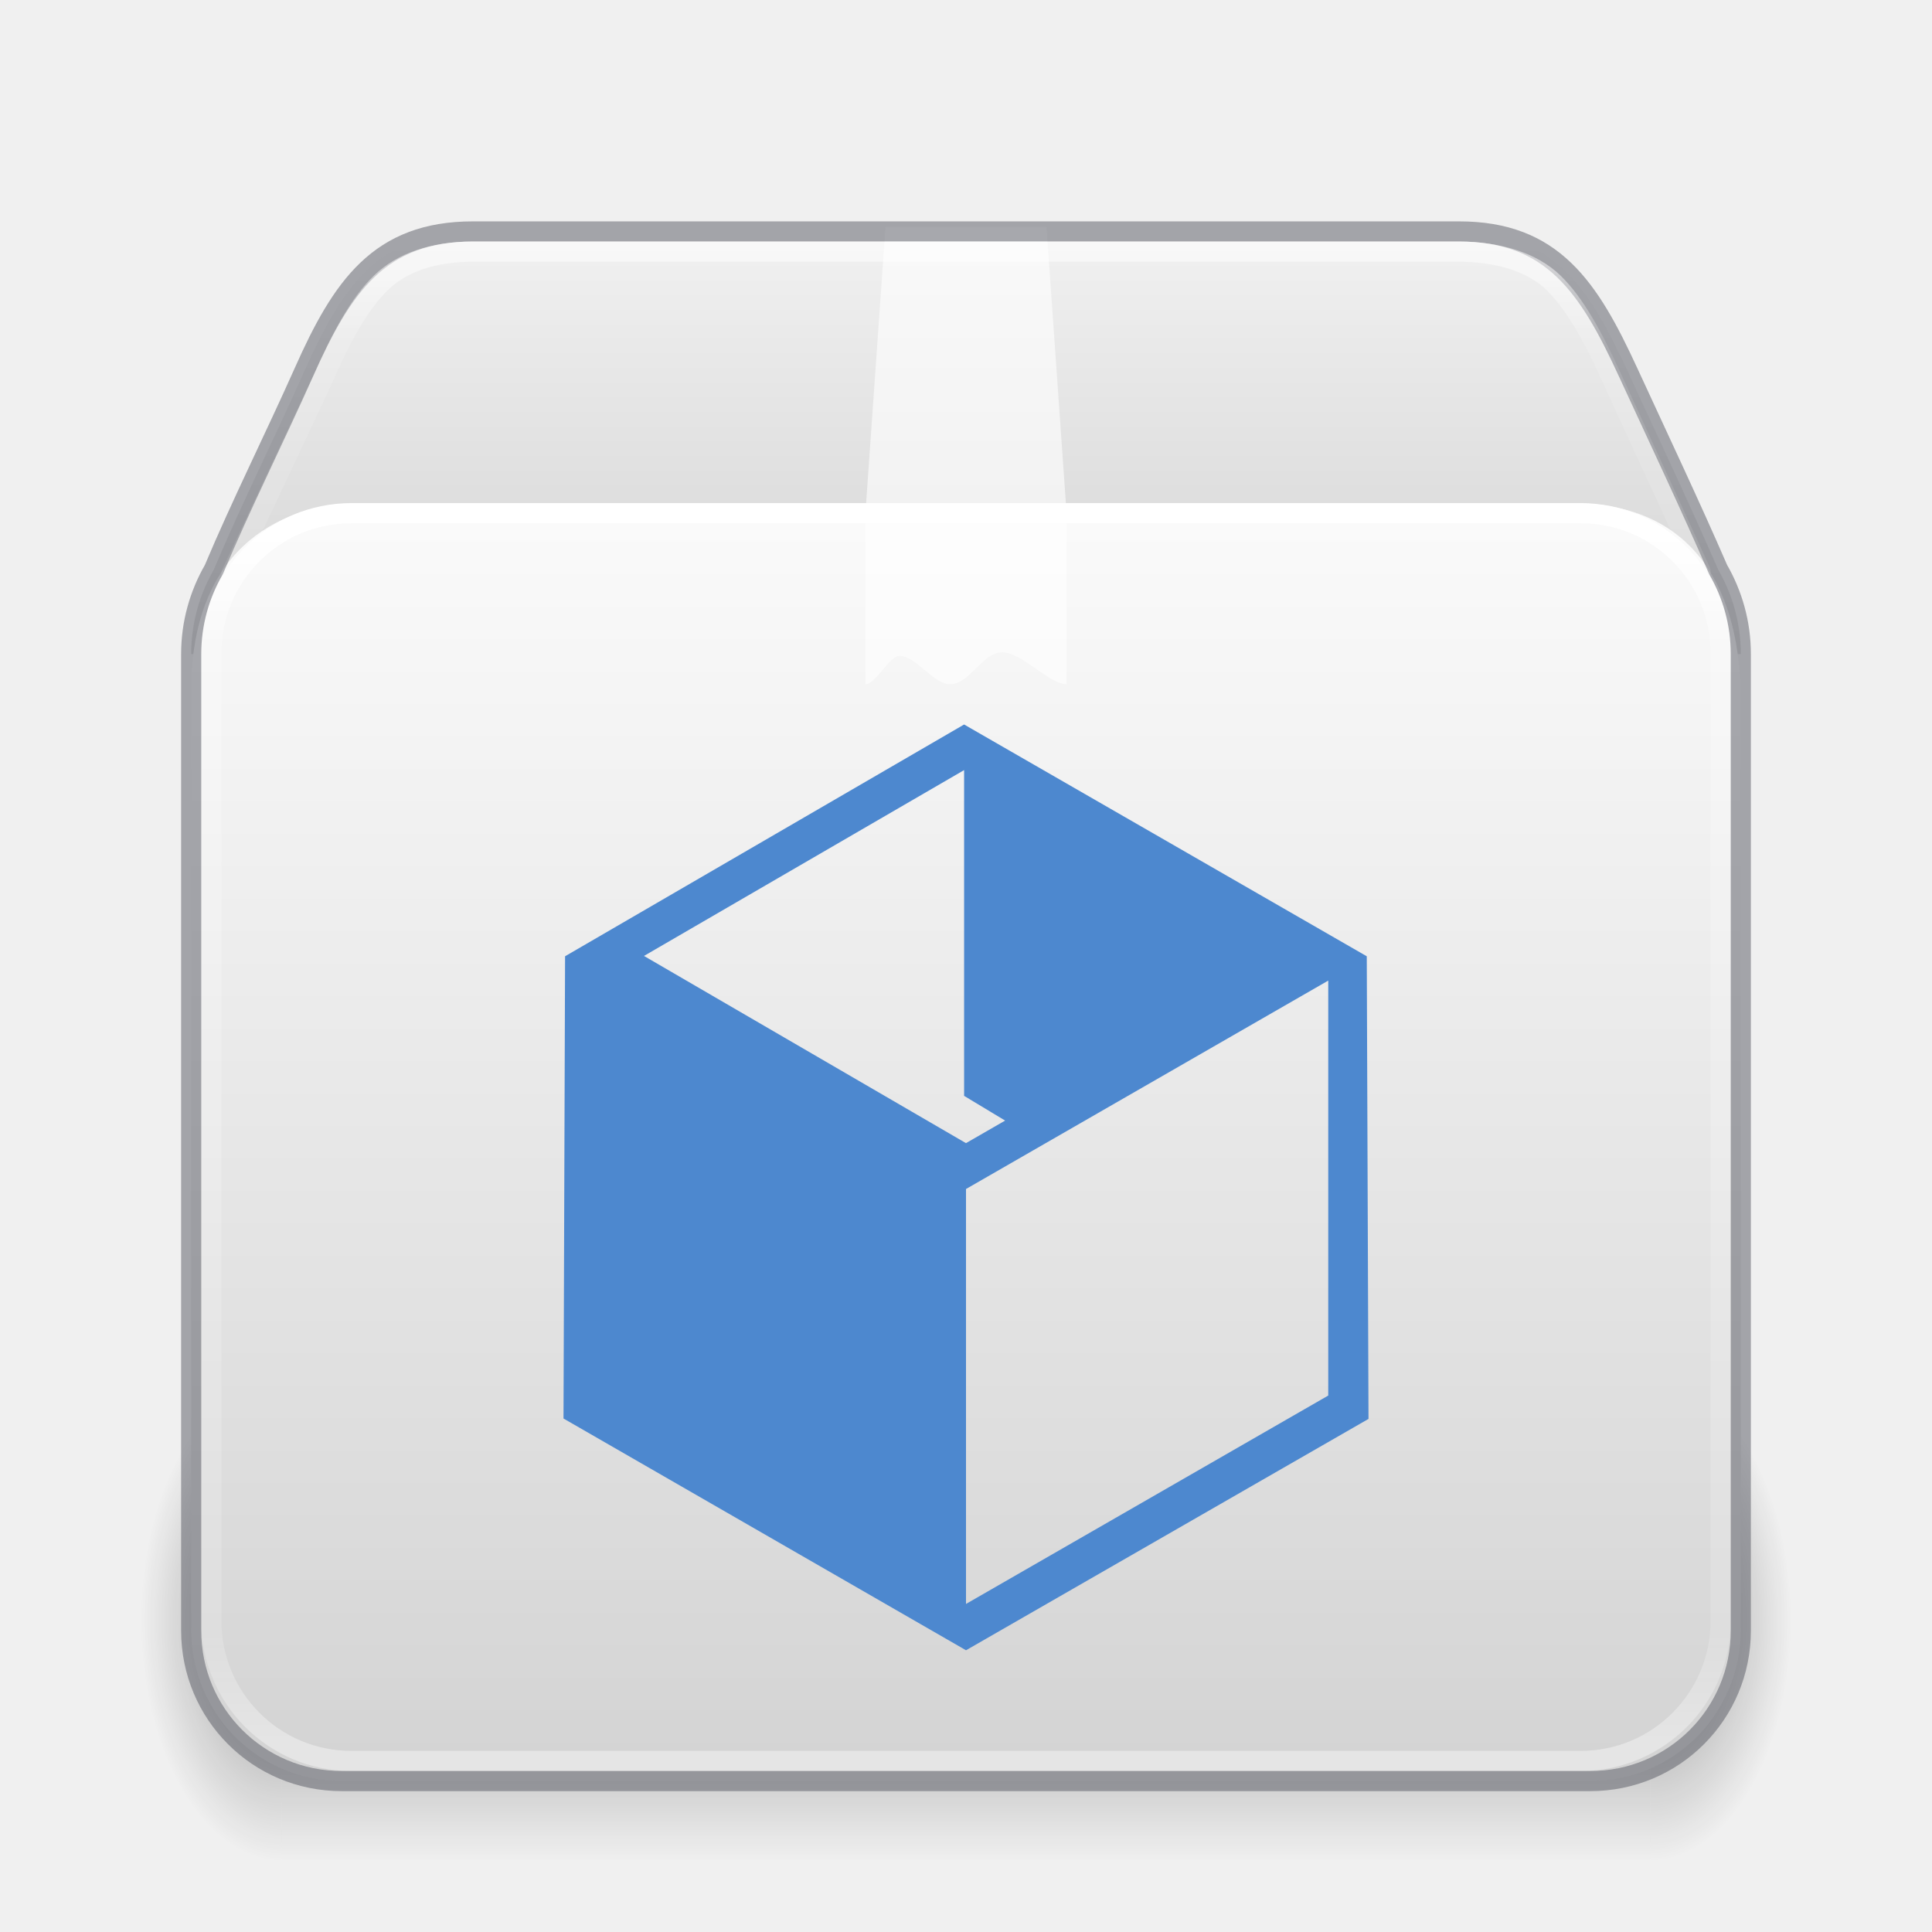
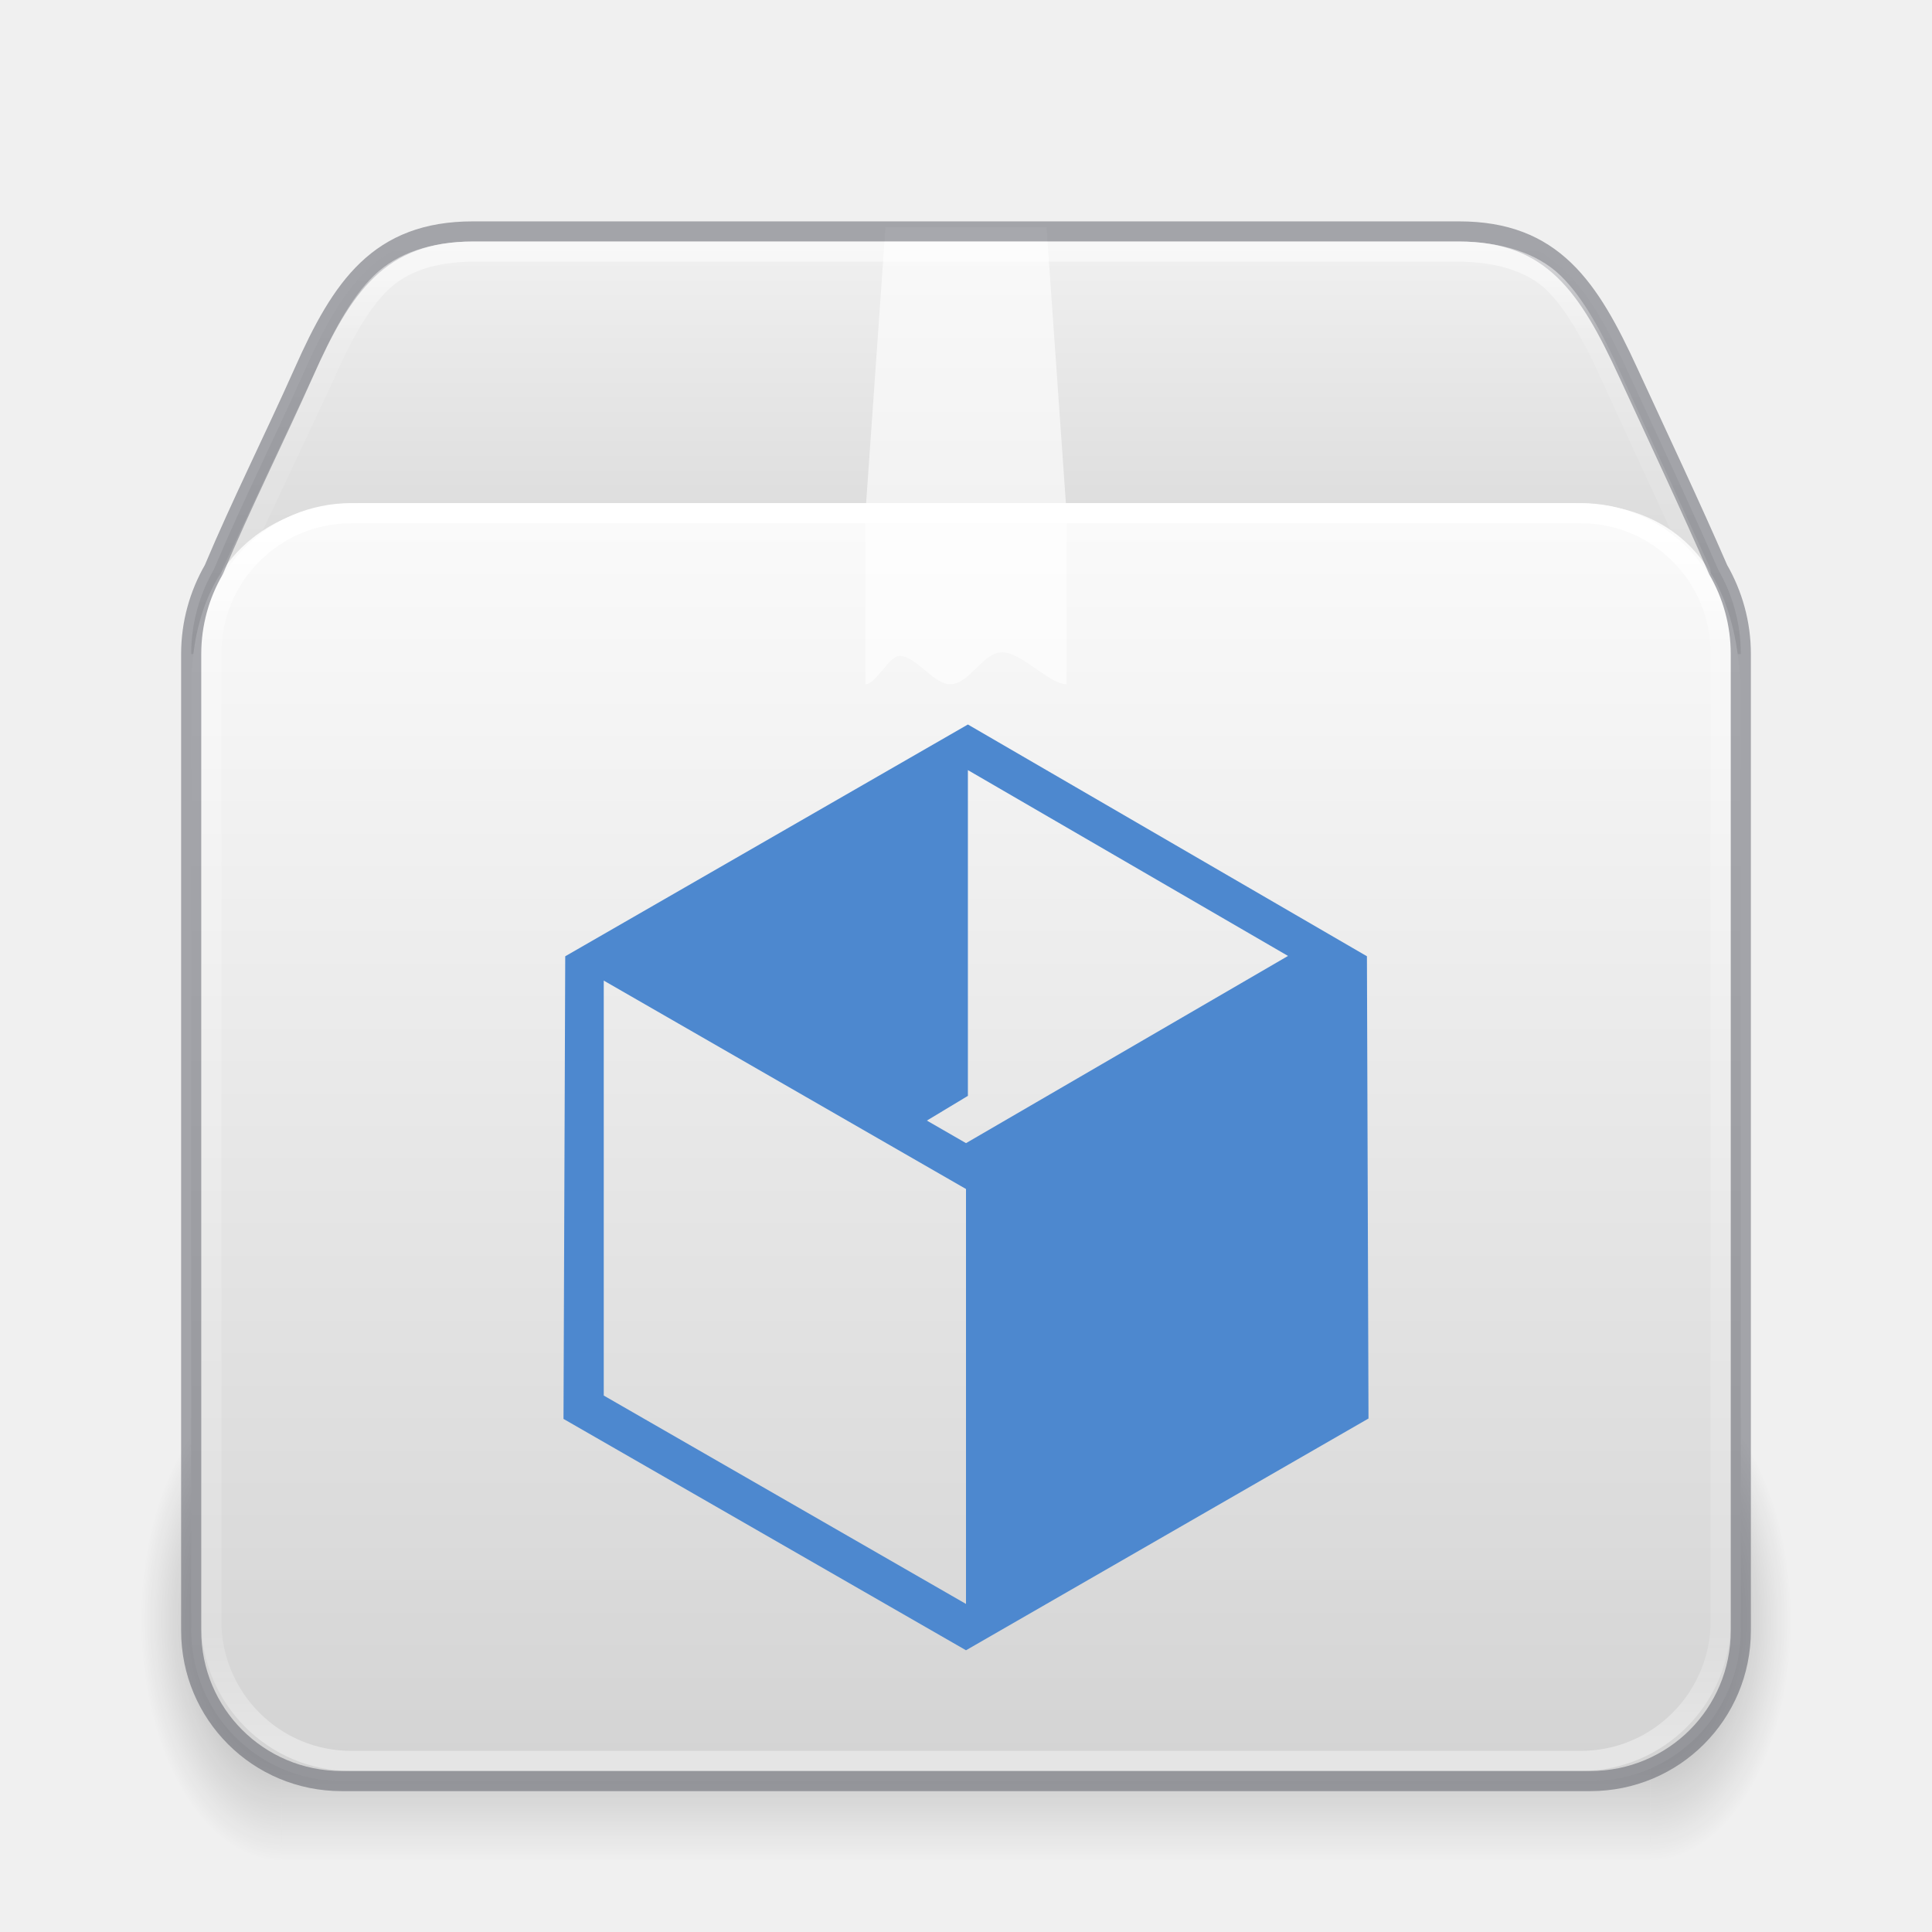
<svg xmlns="http://www.w3.org/2000/svg" xmlns:xlink="http://www.w3.org/1999/xlink" version="1.1" width="96" height="96" id="svg3049">
  <defs id="defs3051">
    <linearGradient id="linearGradient3811">
      <stop id="stop3813" style="stop-color:#000000;stop-opacity:1" offset="0" />
      <stop id="stop3815" style="stop-color:#000000;stop-opacity:0" offset="1" />
    </linearGradient>
    <linearGradient xlink:href="#linearGradient121303" id="linearGradient121764" gradientUnits="userSpaceOnUse" gradientTransform="matrix(2.033156,0,0,1.745505,-0.6907903,15.77159)" x1="25.086" y1="-1.362" x2="25.086" y2="18.299" />
    <linearGradient id="linearGradient121303">
      <stop id="stop121295" style="stop-color:#ffffff;stop-opacity:1" offset="0" />
      <stop id="stop121297" style="stop-color:#ffffff;stop-opacity:0.235" offset="0.114" />
      <stop id="stop121299" style="stop-color:#ffffff;stop-opacity:0.157" offset="0.939" />
      <stop id="stop121301" style="stop-color:#ffffff;stop-opacity:0.392" offset="1" />
    </linearGradient>
    <linearGradient xlink:href="#linearGradient3924-2-2-5-8" id="linearGradient121760" gradientUnits="userSpaceOnUse" gradientTransform="matrix(2.027027,0,0,1.675676,-0.6486551,16.28379)" x1="24" y1="5.92" x2="24" y2="42.08" />
    <linearGradient id="linearGradient3924-2-2-5-8">
      <stop id="stop3926-9-4-9-6" style="stop-color:#ffffff;stop-opacity:1" offset="0" />
      <stop id="stop3928-9-8-6-5" style="stop-color:#ffffff;stop-opacity:0.235" offset="0.093" />
      <stop id="stop3930-3-5-1-7" style="stop-color:#ffffff;stop-opacity:0.157" offset="0.907" />
      <stop id="stop3932-8-0-4-8" style="stop-color:#ffffff;stop-opacity:0.392" offset="1" />
    </linearGradient>
    <linearGradient xlink:href="#d" id="linearGradient121758" gradientUnits="userSpaceOnUse" gradientTransform="matrix(2.40122,0,0,2.190655,-8.450661,-3.983781)" x1="23.452" y1="30.555" x2="43.007" y2="45.934" />
    <linearGradient id="d">
      <stop offset="0" stop-color="#fff" stop-opacity="0" id="stop65" />
      <stop offset="1" stop-color="#fff" stop-opacity="0" id="stop67" />
    </linearGradient>
    <linearGradient xlink:href="#linearGradient855" id="linearGradient121756" gradientUnits="userSpaceOnUse" gradientTransform="matrix(2.407995,0,0,2.590496,81.14127,-24.97576)" x1="-5.887" y1="19.721" x2="-5.887" y2="43.376" />
    <linearGradient xlink:href="#linearGradient855" id="linearGradient1703" gradientUnits="userSpaceOnUse" gradientTransform="matrix(2.408,0,0,2.587929,81.16987,-24.86398)" x1="-5.887" y1="11.483" x2="-5.887" y2="22.149" />
    <radialGradient cx="5" cy="41.5" fx="5" fy="41.5" gradientTransform="matrix(2.004071,0,0,3.2,245.3609,-195.0917)" gradientUnits="userSpaceOnUse" xlink:href="#linearGradient3811" id="k-0-7-3-9-3" r="5" />
    <linearGradient xlink:href="#h" id="linearGradient121754" gradientUnits="userSpaceOnUse" gradientTransform="matrix(4.220013,0,0,2.9091,107.6785,-55.52833)" x1="17.554" y1="46" x2="17.554" y2="35" />
    <linearGradient id="h">
      <stop offset="0" stop-opacity="0" id="stop54" />
      <stop offset=".5" id="stop56" />
      <stop offset="1" stop-opacity="0" id="stop58" />
    </linearGradient>
    <radialGradient cx="5" cy="41.5" fx="5" fy="41.5" gradientTransform="matrix(2.004071,0,0,3.2,-168.3397,-195.0917)" gradientUnits="userSpaceOnUse" xlink:href="#linearGradient3811" id="i-6-9-7-8-9" r="5" />
    <linearGradient id="linearGradient855">
      <stop id="stop851" offset="0" style="stop-color:#fafafa;stop-opacity:1" />
      <stop id="stop853" offset="1" style="stop-color:#d4d4d4;stop-opacity:1" />
    </linearGradient>
-     <linearGradient xlink:href="#linearGradient3707-319-631-407-324-82" id="linearGradient3365" gradientUnits="userSpaceOnUse" x1="32" y1="3.964" x2="32" y2="59.57" gradientTransform="matrix(-1.529412,0,0,-1.529412,96.94118,106.9192)" />
-     <linearGradient id="linearGradient3707-319-631-407-324-82">
-       <stop id="stop3118" style="stop-color:#505050;stop-opacity:1;" offset="0" />
-       <stop id="stop3120" style="stop-color:#8e8e8e;stop-opacity:1;" offset="1" />
-     </linearGradient>
  </defs>
  <rect style="color:#000000;display:inline;overflow:visible;visibility:visible;opacity:0.5;fill:none;stroke:none;stroke-width:1;stroke-linecap:round;stroke-linejoin:round;stroke-miterlimit:4;stroke-dasharray:none;stroke-dashoffset:0;stroke-opacity:1;marker:none;enable-background:accumulate" id="rect5505-21-3-1" y="11.658" x="9.375" ry="7.5" rx="7.5" height="77.25" width="77.25" />
  <g id="g3005" transform="matrix(0.7005949,0,0,0.75,-96.91697,33.78125)" style="stroke-width:1.38">
    <rect fill="url(#i)" height="32" opacity="0.4" transform="scale(-1)" width="9.992" x="-158.318" y="-78.292" id="rect77-9-90-2-7-8" style="fill:url(#i-6-9-7-8-9);stroke-width:1.38" />
    <rect fill="url(#j)" height="32" opacity="0.4" width="97.06" x="158.318" y="46.292" id="rect79-7-2-0-1-4" style="fill:url(#linearGradient121754);stroke-width:1.38" />
    <rect fill="url(#k)" height="32" opacity="0.4" transform="scale(1,-1)" width="9.992" x="255.379" y="-78.292" id="rect81-3-8-6-7-8" style="fill:url(#k-0-7-3-9-3);stroke-width:1.38" />
  </g>
  <path id="rect5505-21-1-5-0-6-5-1-2-5-10" style="color:#000000;font-variation-settings:normal;display:inline;overflow:visible;visibility:visible;vector-effect:none;fill:url(#linearGradient1703);fill-opacity:1;fill-rule:nonzero;stroke:none;stroke-width:1;stroke-linecap:butt;stroke-linejoin:miter;stroke-miterlimit:4;stroke-dasharray:none;stroke-dashoffset:0;stroke-opacity:0.3;-inkscape-stroke:none;marker:none;enable-background:accumulate;stop-color:#000000" d="m 23.5,11.5 c -4.654,0 -6.51,2.747 -8.4,7 -1.449,3.251 -3.134,6.615 -4.473,9.8 -0.712,1.235 -1.127,2.666 -1.127,4.2 H 86.5 C 86.5,30.966 86.086,29.535 85.373,28.3 83.998,25.131 82.389,21.733 80.9,18.5 c -1.947,-4.227 -3.746,-7 -8.4,-7 z" />
  <path id="rect5505-21-1-5-0-6-5-1-2-3" style="color:#000000;font-variation-settings:normal;display:inline;overflow:visible;visibility:visible;vector-effect:none;fill:url(#linearGradient121756);fill-opacity:1;fill-rule:nonzero;stroke:none;stroke-width:1;stroke-linecap:butt;stroke-linejoin:miter;stroke-miterlimit:4;stroke-dasharray:none;stroke-dashoffset:0;stroke-opacity:0.3;-inkscape-stroke:none;marker:none;enable-background:accumulate;stop-color:#000000" d="M 17.9,25 C 14.4,25 9.5,26.866 9.5,34.323 V 80.985 c 0,4.163 3.334,7.515 7.476,7.515 h 0.924 60.2 0.924 C 83.166,88.5 86.5,85.148 86.5,80.985 V 34.837 C 86.5,29.588 84.4,25 78.1,25 Z" />
  <path d="m 21.547,23.647 h 51.785 c 3.024,0 4.895,1.038 6.162,3.891 l 4.361,11.973 V 82.672 c 0,2.723 -1.534,4.095 -4.556,4.095 H 16.126 c -3.023,0 -4.256,-1.509 -4.256,-4.232 V 39.508 L 16.09,27.279 c 0.843,-2.21 2.434,-3.634 5.457,-3.634 z" display="block" fill="none" opacity="0.505" overflow="visible" stroke="url(#m)" stroke-width="0.742" style="stroke:url(#linearGradient121758);marker:none" id="path85-1-8-5-7-0" />
  <rect style="opacity:1;fill:none;stroke:url(#linearGradient121760);stroke-width:1;stroke-linecap:round;stroke-linejoin:round;stroke-miterlimit:4;stroke-dasharray:none;stroke-dashoffset:0;stroke-opacity:1" id="rect6741-5-0-2-3-4-2-4" y="25.5" x="10.5" ry="6.965" height="62" width="75" rx="6.953" />
  <path d="m 44,11.281 h 8 l 1,14.25 V 34 C 52.131,34 50.779,32.411 49.8,32.411 48.8,32.411 48.202,34 47.2,34 46.395,34 45.507,32.589 44.7,32.589 44.173,32.589 43.527,34 43,34 v -8.469 z" fill="url(#n)" opacity="0.3" overflow="visible" style="opacity:0.6;fill:#ffffff;fill-opacity:1;stroke-width:0.535;marker:none" id="path87-0-9-7-6-4" />
  <path id="rect5505-21-1-5-0-6-5-1-2-5-1-4" style="color:#000000;font-variation-settings:normal;display:inline;overflow:visible;visibility:visible;opacity:0.5;vector-effect:none;fill:none;fill-opacity:1;fill-rule:nonzero;stroke:#555761;stroke-width:1;stroke-linecap:round;stroke-linejoin:round;stroke-miterlimit:4;stroke-dasharray:none;stroke-dashoffset:0;stroke-opacity:1;-inkscape-stroke:none;marker:none;enable-background:accumulate;stop-color:#000000;stop-opacity:1" d="m 23.499,11.5 c -4.654,0 -6.51,2.747 -8.4,7 -1.449,3.251 -3.133,6.615 -4.472,9.8 -0.712,1.235 -1.127,2.666 -1.127,4.199 v 23.321 24.28 0.924 c 0,4.142 3.334,7.476 7.476,7.476 h 0.924 60.2 0.924 c 4.142,0 7.476,-3.334 7.476,-7.476 V 80.1 55.82 32.499 c 0,-1.534 -0.415,-2.964 -1.127,-4.199 -1.375,-3.169 -2.983,-6.567 -4.472,-9.8 -1.947,-4.227 -3.746,-7 -8.4,-7 z" />
  <path id="rect5505-21-1-5-0-6-5-1-2-5-1-7-7" style="color:#000000;font-variation-settings:normal;display:inline;overflow:visible;visibility:visible;opacity:0.5;vector-effect:none;fill:none;fill-opacity:1;fill-rule:nonzero;stroke:url(#linearGradient121764);stroke-width:1;stroke-linecap:round;stroke-linejoin:round;stroke-miterlimit:4;stroke-dasharray:none;stroke-dashoffset:0;stroke-opacity:1;-inkscape-stroke:none;marker:none;enable-background:accumulate;stop-color:#000000" d="m 84.5,28.387 -4.395,-9.572 c -0.966,-2.121 -1.866,-3.751 -2.914,-4.765 -1.047,-1.015 -2.726,-1.55 -4.795,-1.55 H 23.588 c -2.071,0 -3.602,0.535 -4.652,1.545 -1.051,1.01 -1.944,2.628 -2.878,4.751 v 0.003 l -4.558,9.701" />
-   <path id="path7680" d="m 47.906,36 -19.828,11.516 -0.078,22.969 20,11.516 20,-11.496 -0.086,-22.988 z m 0,2.266 v 16.187 l 2.038,1.228 -1.945,1.121 -16,-9.302 z M 66,48.725 V 69.344 L 48,79.699 V 59.081 Z" style="color:#000000;clip-rule:nonzero;display:inline;overflow:visible;visibility:visible;isolation:auto;mix-blend-mode:normal;color-interpolation:sRGB;color-interpolation-filters:linearRGB;solid-color:#000000;solid-opacity:1;vector-effect:none;fill:#4d88cf;fill-opacity:1;fill-rule:nonzero;stroke:none;stroke-width:2.268;stroke-linecap:square;stroke-linejoin:round;stroke-miterlimit:4;stroke-dasharray:none;stroke-dashoffset:0;stroke-opacity:1;marker:none;marker-start:none;marker-mid:none;marker-end:none;paint-order:normal;color-rendering:auto;image-rendering:auto;shape-rendering:auto;text-rendering:auto;enable-background:accumulate" />
+   <path id="path7680" d="m 48.094,36 19.828,11.516 0.078,22.969 -20,11.516 -20,-11.496 0.086,-22.988 z m 0,2.266 v 16.187 l -2.038,1.228 1.945,1.121 16,-9.302 z M 30,48.725 V 69.344 L 48,79.699 V 59.081 Z" style="color:#000000;clip-rule:nonzero;display:inline;overflow:visible;visibility:visible;isolation:auto;mix-blend-mode:normal;color-interpolation:sRGB;color-interpolation-filters:linearRGB;solid-color:#000000;solid-opacity:1;vector-effect:none;fill:#4d88cf;fill-opacity:1;fill-rule:nonzero;stroke:none;stroke-width:2.268;stroke-linecap:square;stroke-linejoin:round;stroke-miterlimit:4;stroke-dasharray:none;stroke-dashoffset:0;stroke-opacity:1;marker:none;marker-start:none;marker-mid:none;marker-end:none;paint-order:normal;color-rendering:auto;image-rendering:auto;shape-rendering:auto;text-rendering:auto;enable-background:accumulate" />
</svg>
